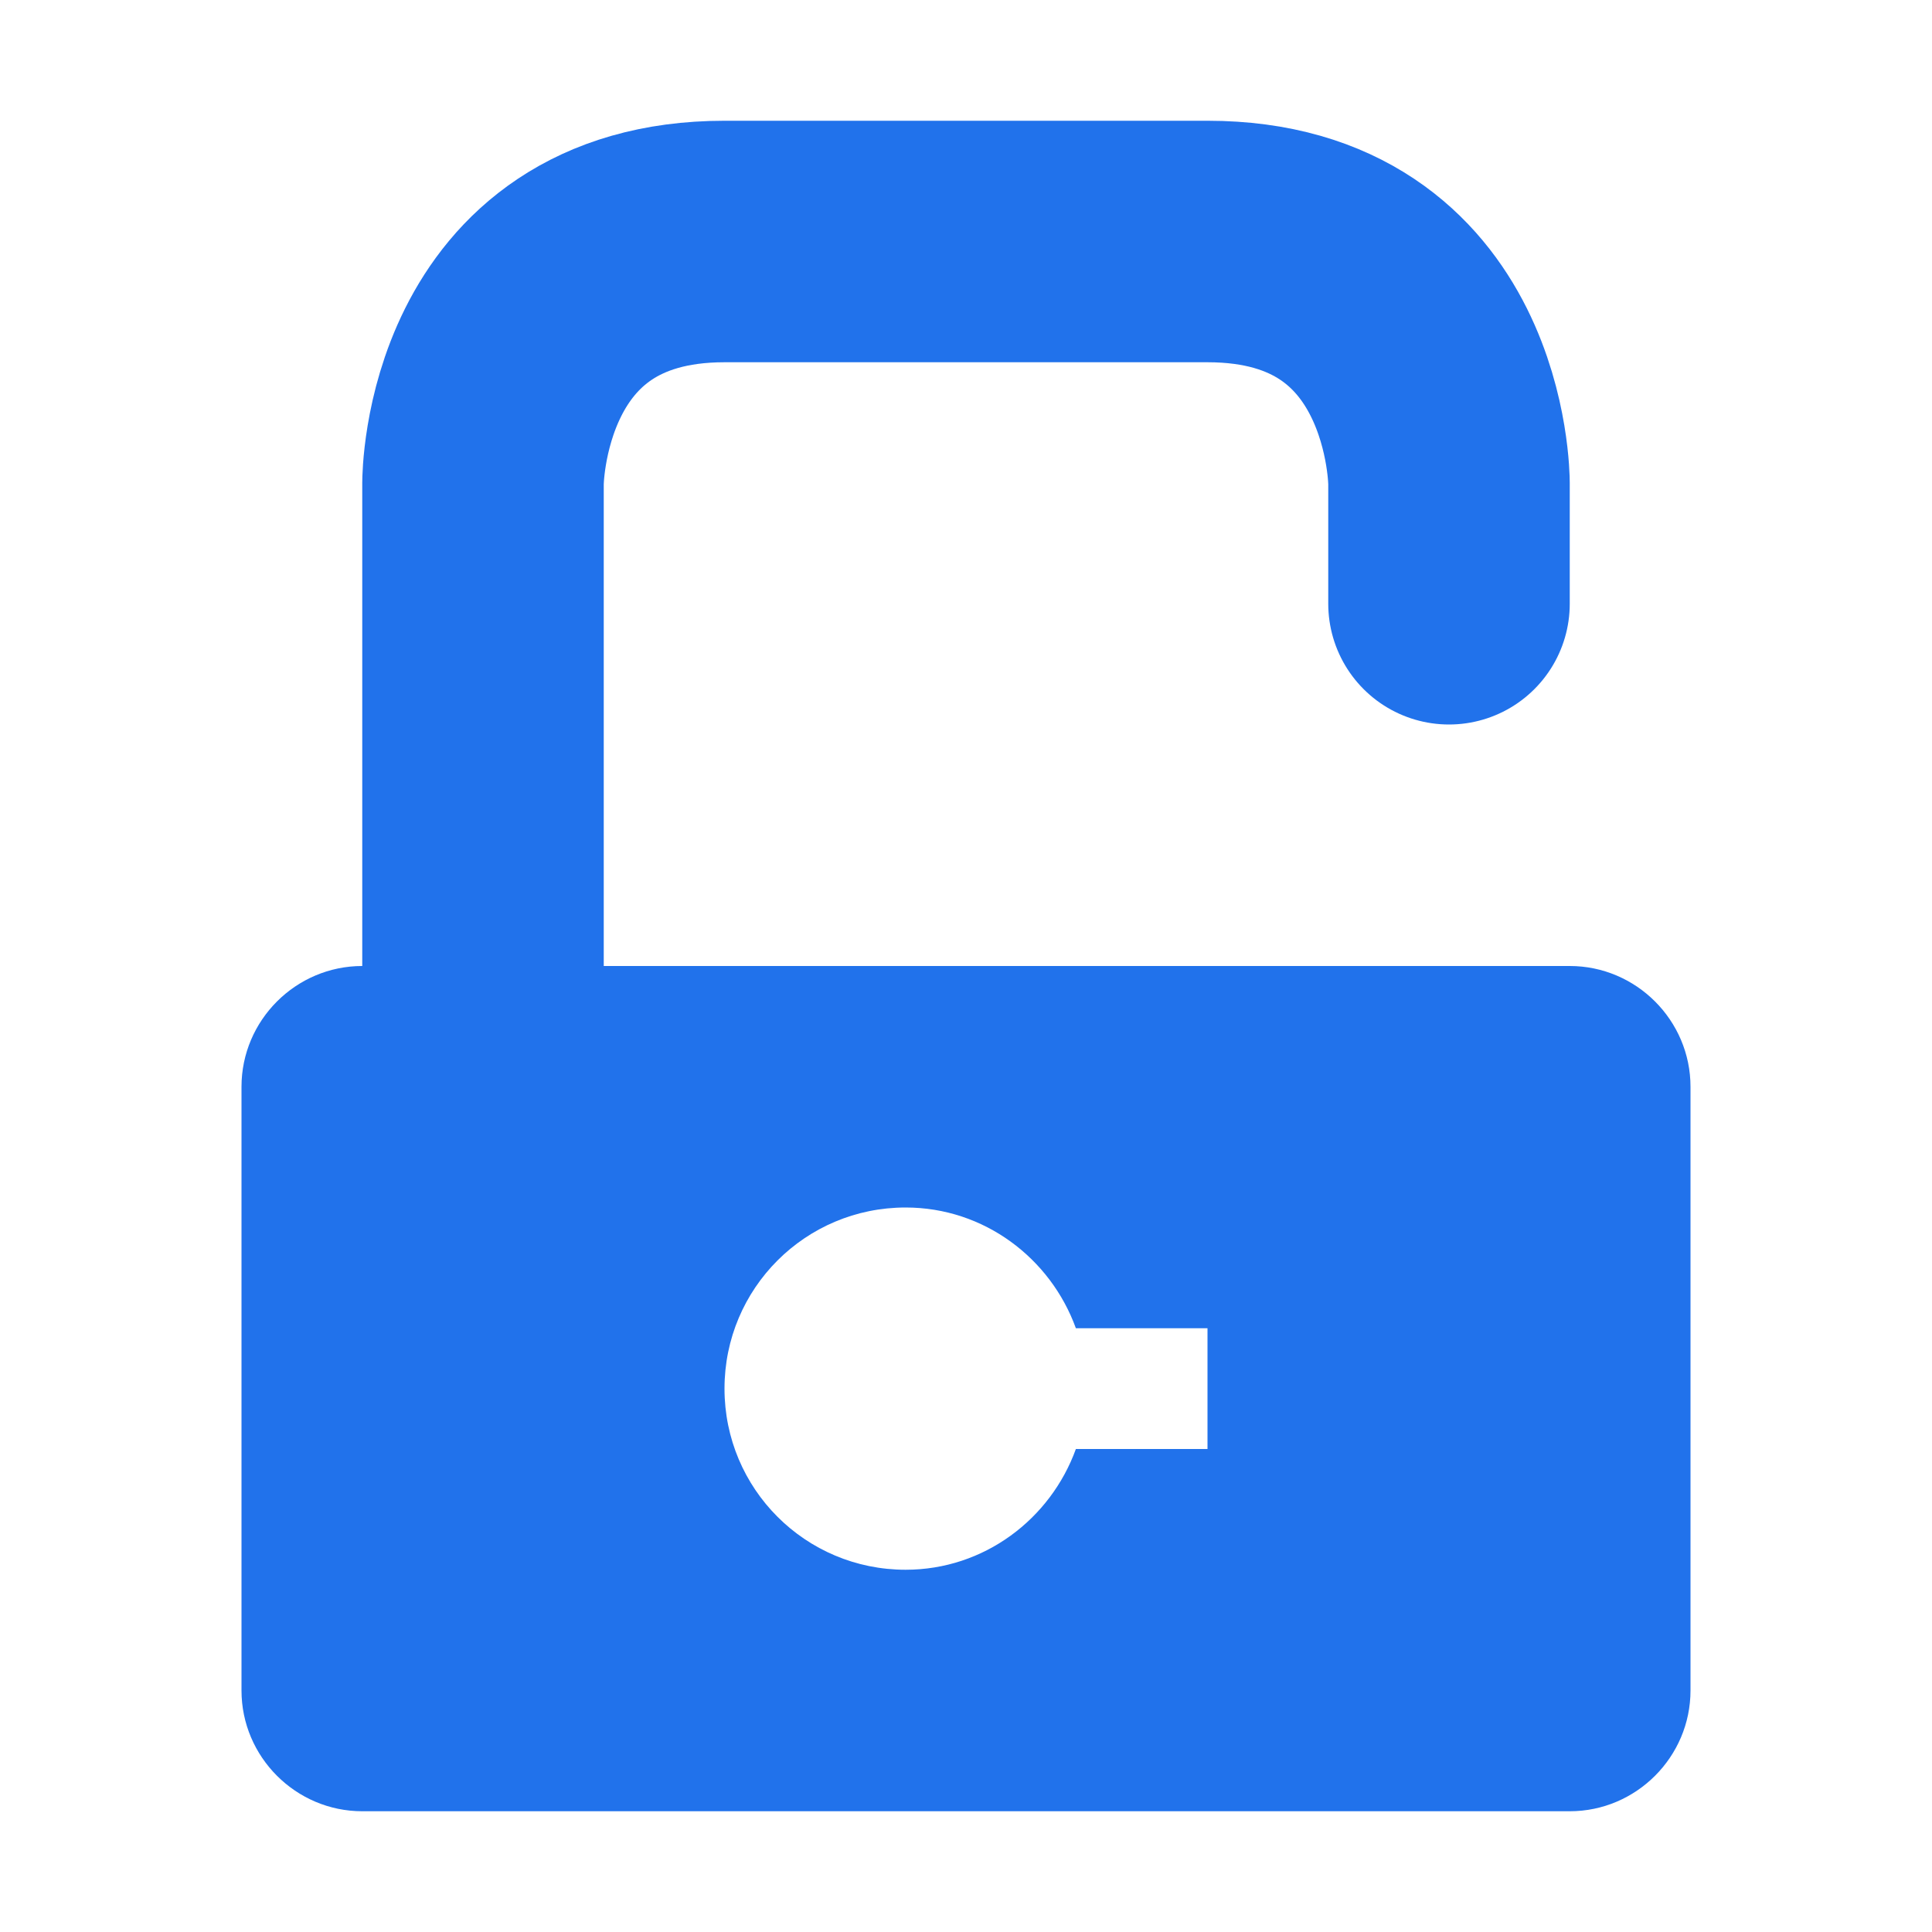
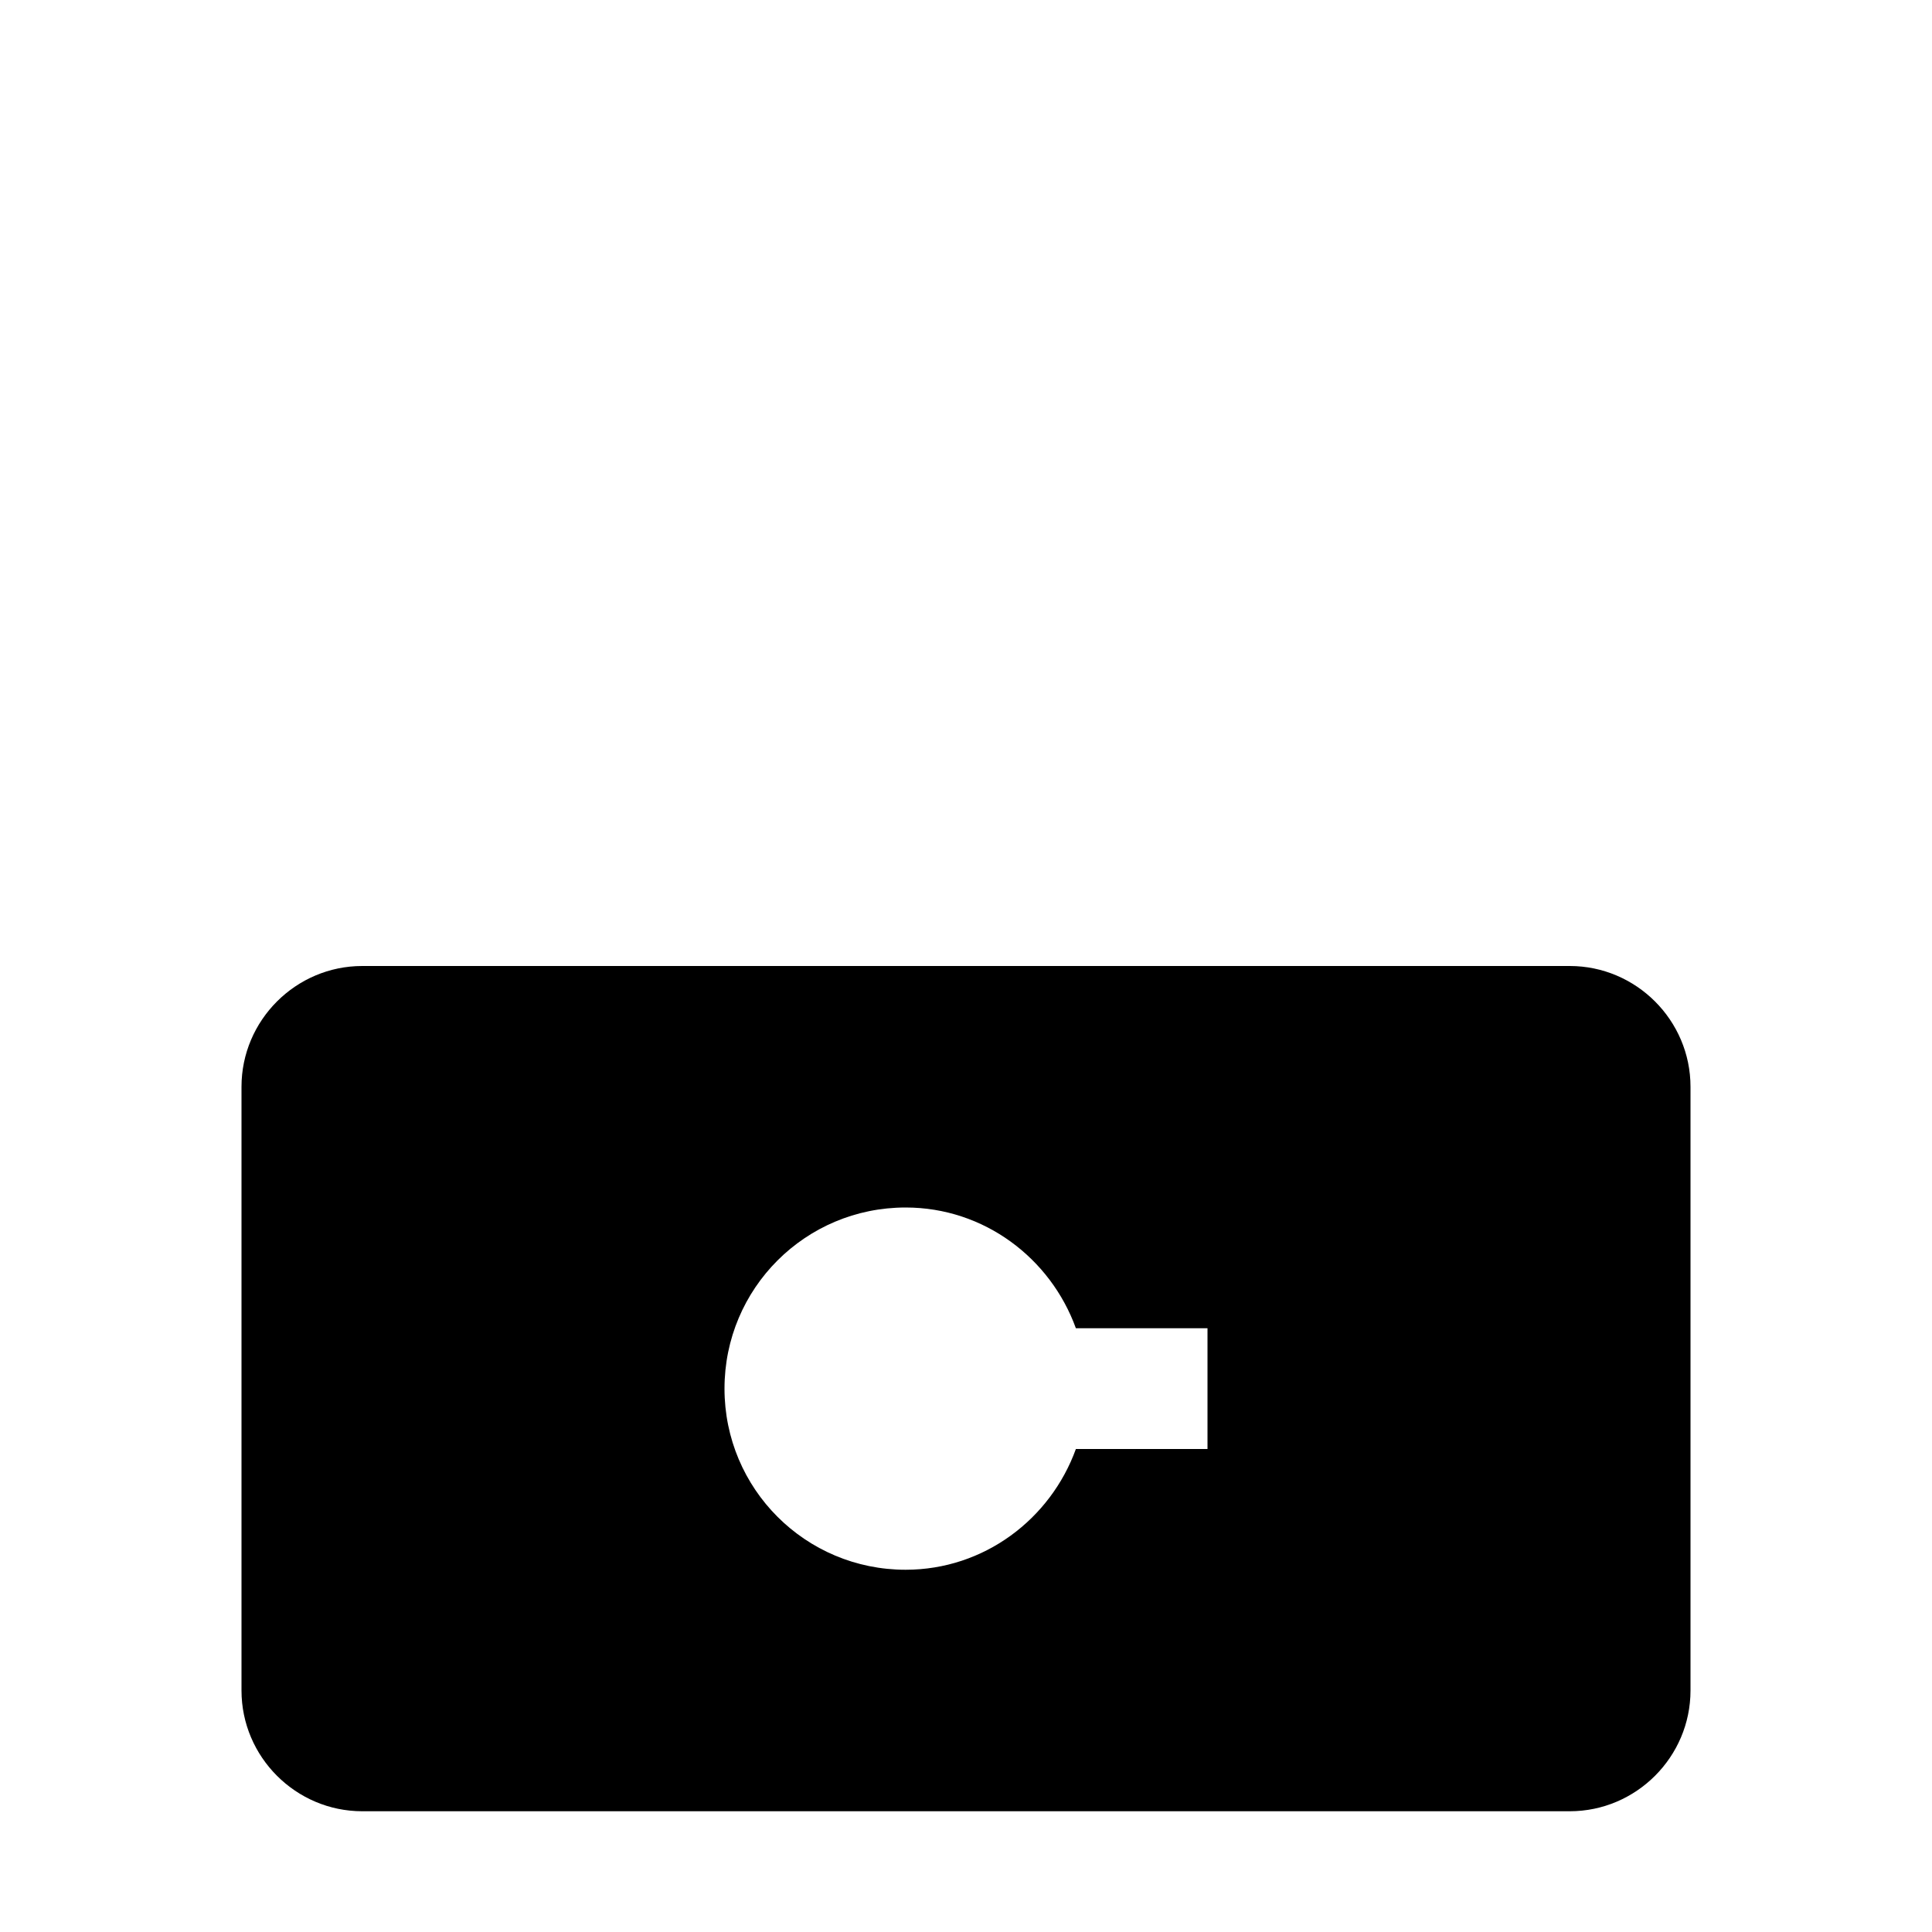
<svg xmlns="http://www.w3.org/2000/svg" version="1.0" id="Layer_1" x="0px" y="0px" viewBox="0 0 16 16" enable-background="new 0 0 16 16" xml:space="preserve">
  <g id="lock_x5F_open">
-     <path fill="none" stroke="#2172eb" stroke-width="2" stroke-linecap="round" stroke-miterlimit="10" d="M4,8V4c0,0,0-2,2-2   c1,0,3,0,4,0c2,0,2,2,2,2v1" />
-     <path fill="#2172eb" d="M13,8H3C2.45,8,2,8.45,2,9v5c0,0.55,0.45,1,1,1h10c0.55,0,1-0.45,1-1V9C14,8.45,13.55,8,13,8z M10,12H8.91   c-0.21,0.58-0.76,1-1.41,1C6.67,13,6,12.33,6,11.5S6.67,10,7.5,10c0.65,0,1.2,0.42,1.41,1H10V12z" />
+     <path fill="none" stroke="##003ec9" stroke-width="2" stroke-linecap="round" stroke-miterlimit="10" d="M4,8V4c0,0,0-2,2-2   c1,0,3,0,4,0c2,0,2,2,2,2v1" />
+     <path fill="##003ec9" d="M13,8H3C2.45,8,2,8.45,2,9v5c0,0.55,0.45,1,1,1h10c0.55,0,1-0.45,1-1V9C14,8.45,13.55,8,13,8z M10,12H8.91   c-0.21,0.58-0.76,1-1.41,1C6.67,13,6,12.33,6,11.5S6.67,10,7.5,10c0.65,0,1.2,0.42,1.41,1H10V12z" />
  </g>
</svg>
